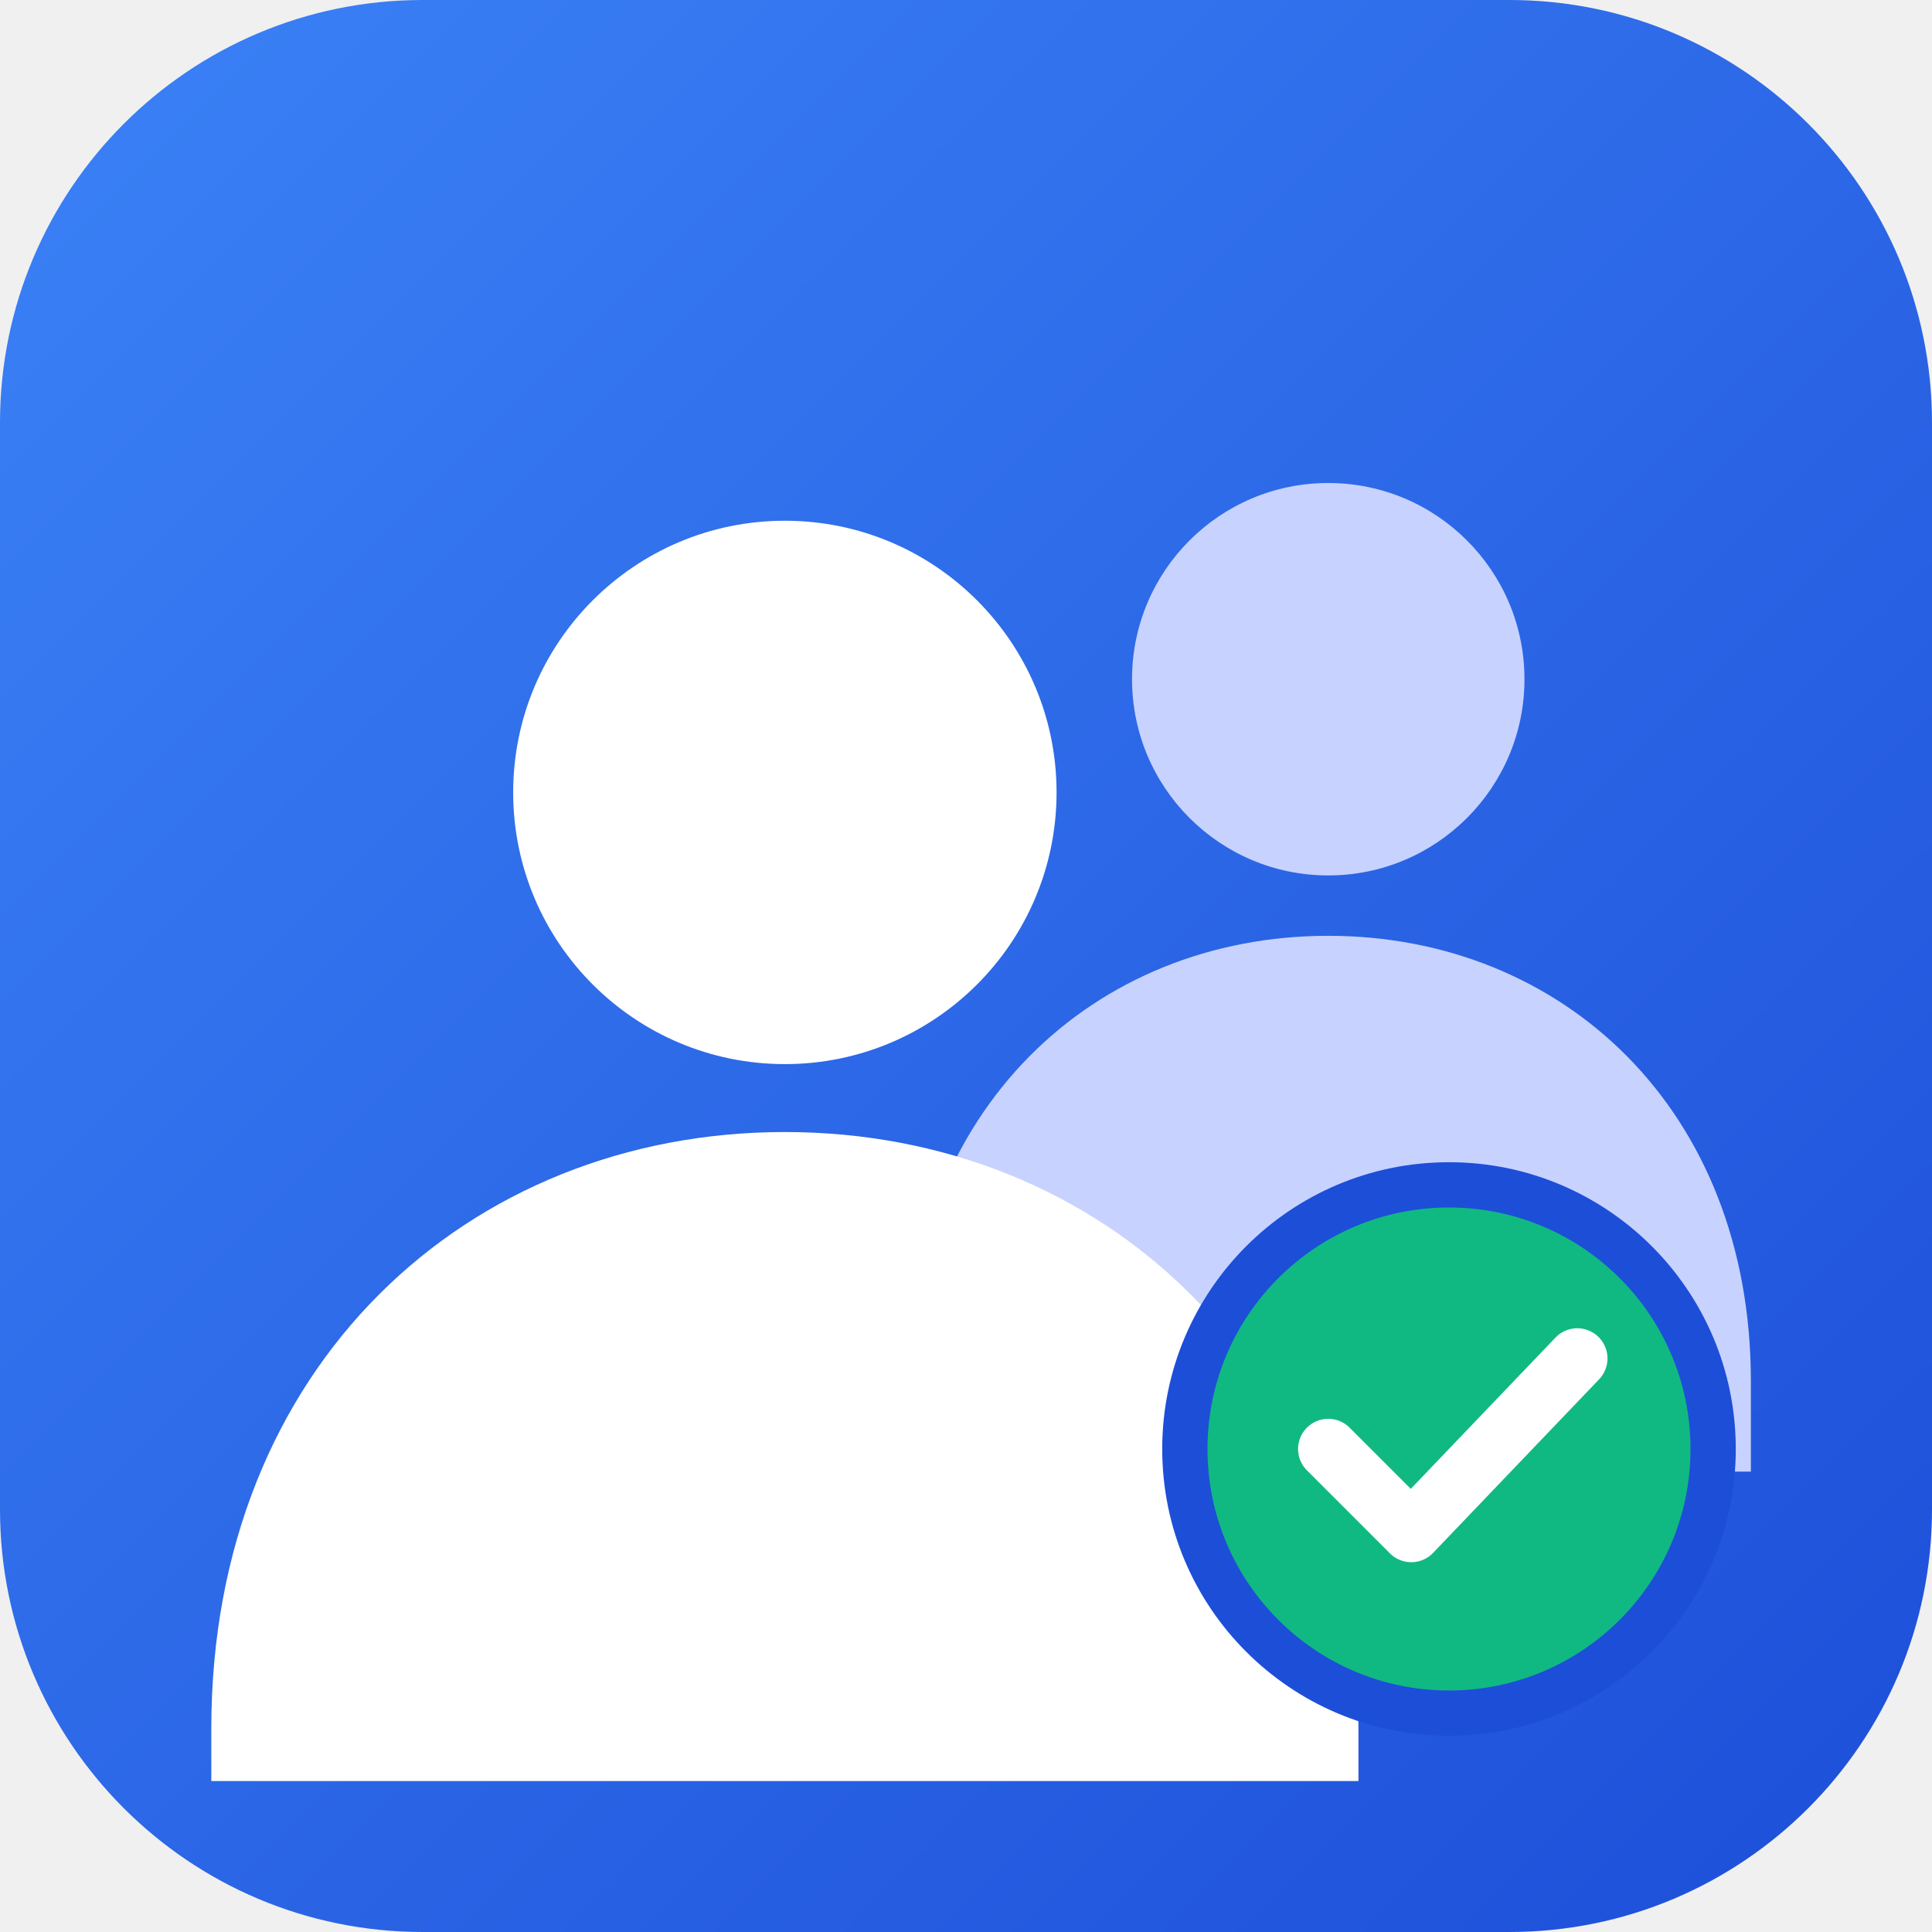
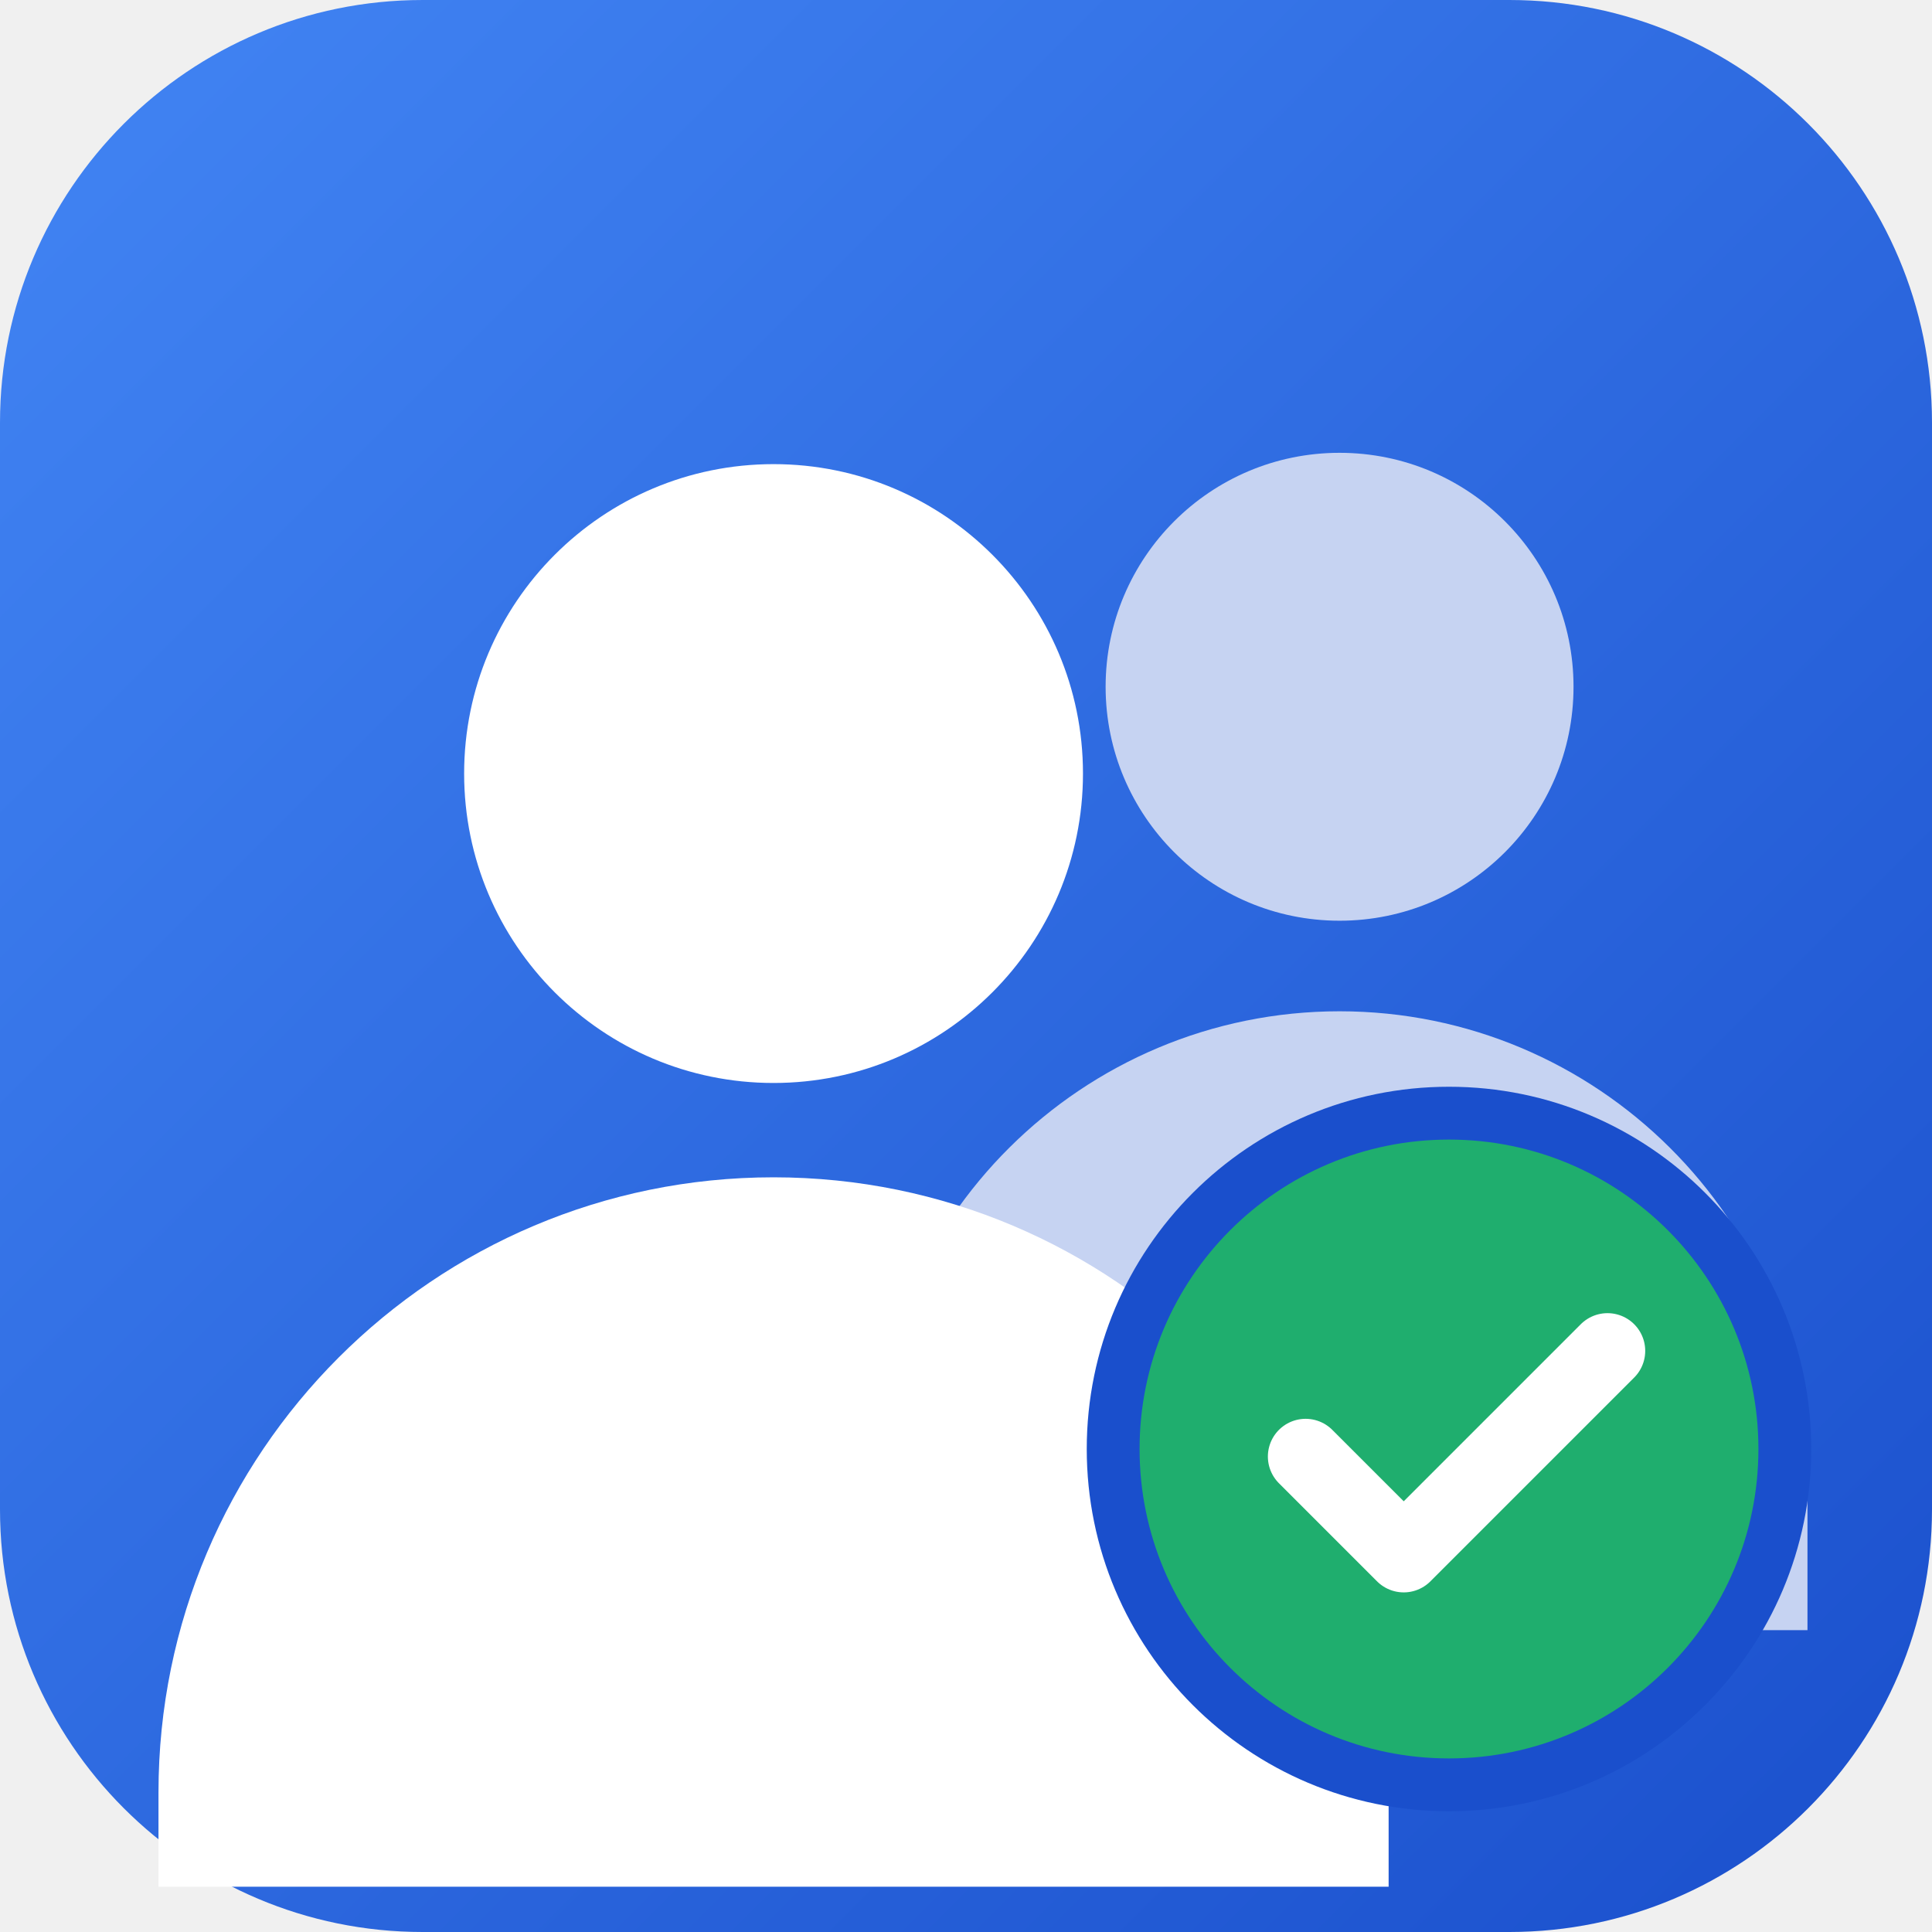
<svg xmlns="http://www.w3.org/2000/svg" viewBox="0 0 512 512">
  <defs>
    <linearGradient id="bg" x1="0%" y1="0%" x2="100%" y2="100%">
-       <stop offset="0%" stop-color="#3B82F6" />
-       <stop offset="100%" stop-color="#1D4ED8" />
+       <stop offset="0%" stop-color="#4285F4" />
+       <stop offset="100%" stop-color="#1A4FCC" />
    </linearGradient>
  </defs>
-   <rect width="512" height="512" rx="112" ry="112" fill="url(#bg)" />
-   <circle cx="352" cy="180" r="52" fill="#C7D2FE" />
-   <path d="M352 248c-62 0-112 46-112 118v24h224v-24c0-72-50-118-112-118z" fill="#C7D2FE" />
-   <circle cx="208" cy="210" r="72" fill="#FFFFFF" />
-   <path d="M208 300c-84 0-152 62-152 158v14h304v-14c0-96-68-158-152-158z" fill="#FFFFFF" />
-   <circle cx="384" cy="384" r="76" fill="#1D4ED8" />
-   <circle cx="384" cy="384" r="64" fill="#10B981" />
-   <path d="M352 384l22 22 44-46" fill="none" stroke="#FFFFFF" stroke-width="16" stroke-linecap="round" stroke-linejoin="round" />
+   <rect x="0" y="0" width="512" height="512" rx="112" fill="url(#bg)" />
+   <circle cx="355" cy="182" r="62" fill="#C6D3F2" />
+   <path d="M355 268c-68 0-124 55-124 124v40h248v-40c0-69-56-124-124-124z" fill="#C6D3F2" />
+   <circle cx="205" cy="205" r="82" fill="#FFFFFF" />
+   <path d="M205 312c-90 0-163 73-163 163v25h326v-25c0-90-73-163-163-163z" fill="#FFFFFF" />
+   <circle cx="384" cy="384" r="96" fill="#1A4FCC" />
+   <circle cx="384" cy="384" r="82" fill="#1FAE6E" />
+   <path d="M346 386l26 26 54-54" fill="none" stroke="#FFFFFF" stroke-width="20" stroke-linecap="round" stroke-linejoin="round" />
</svg>
